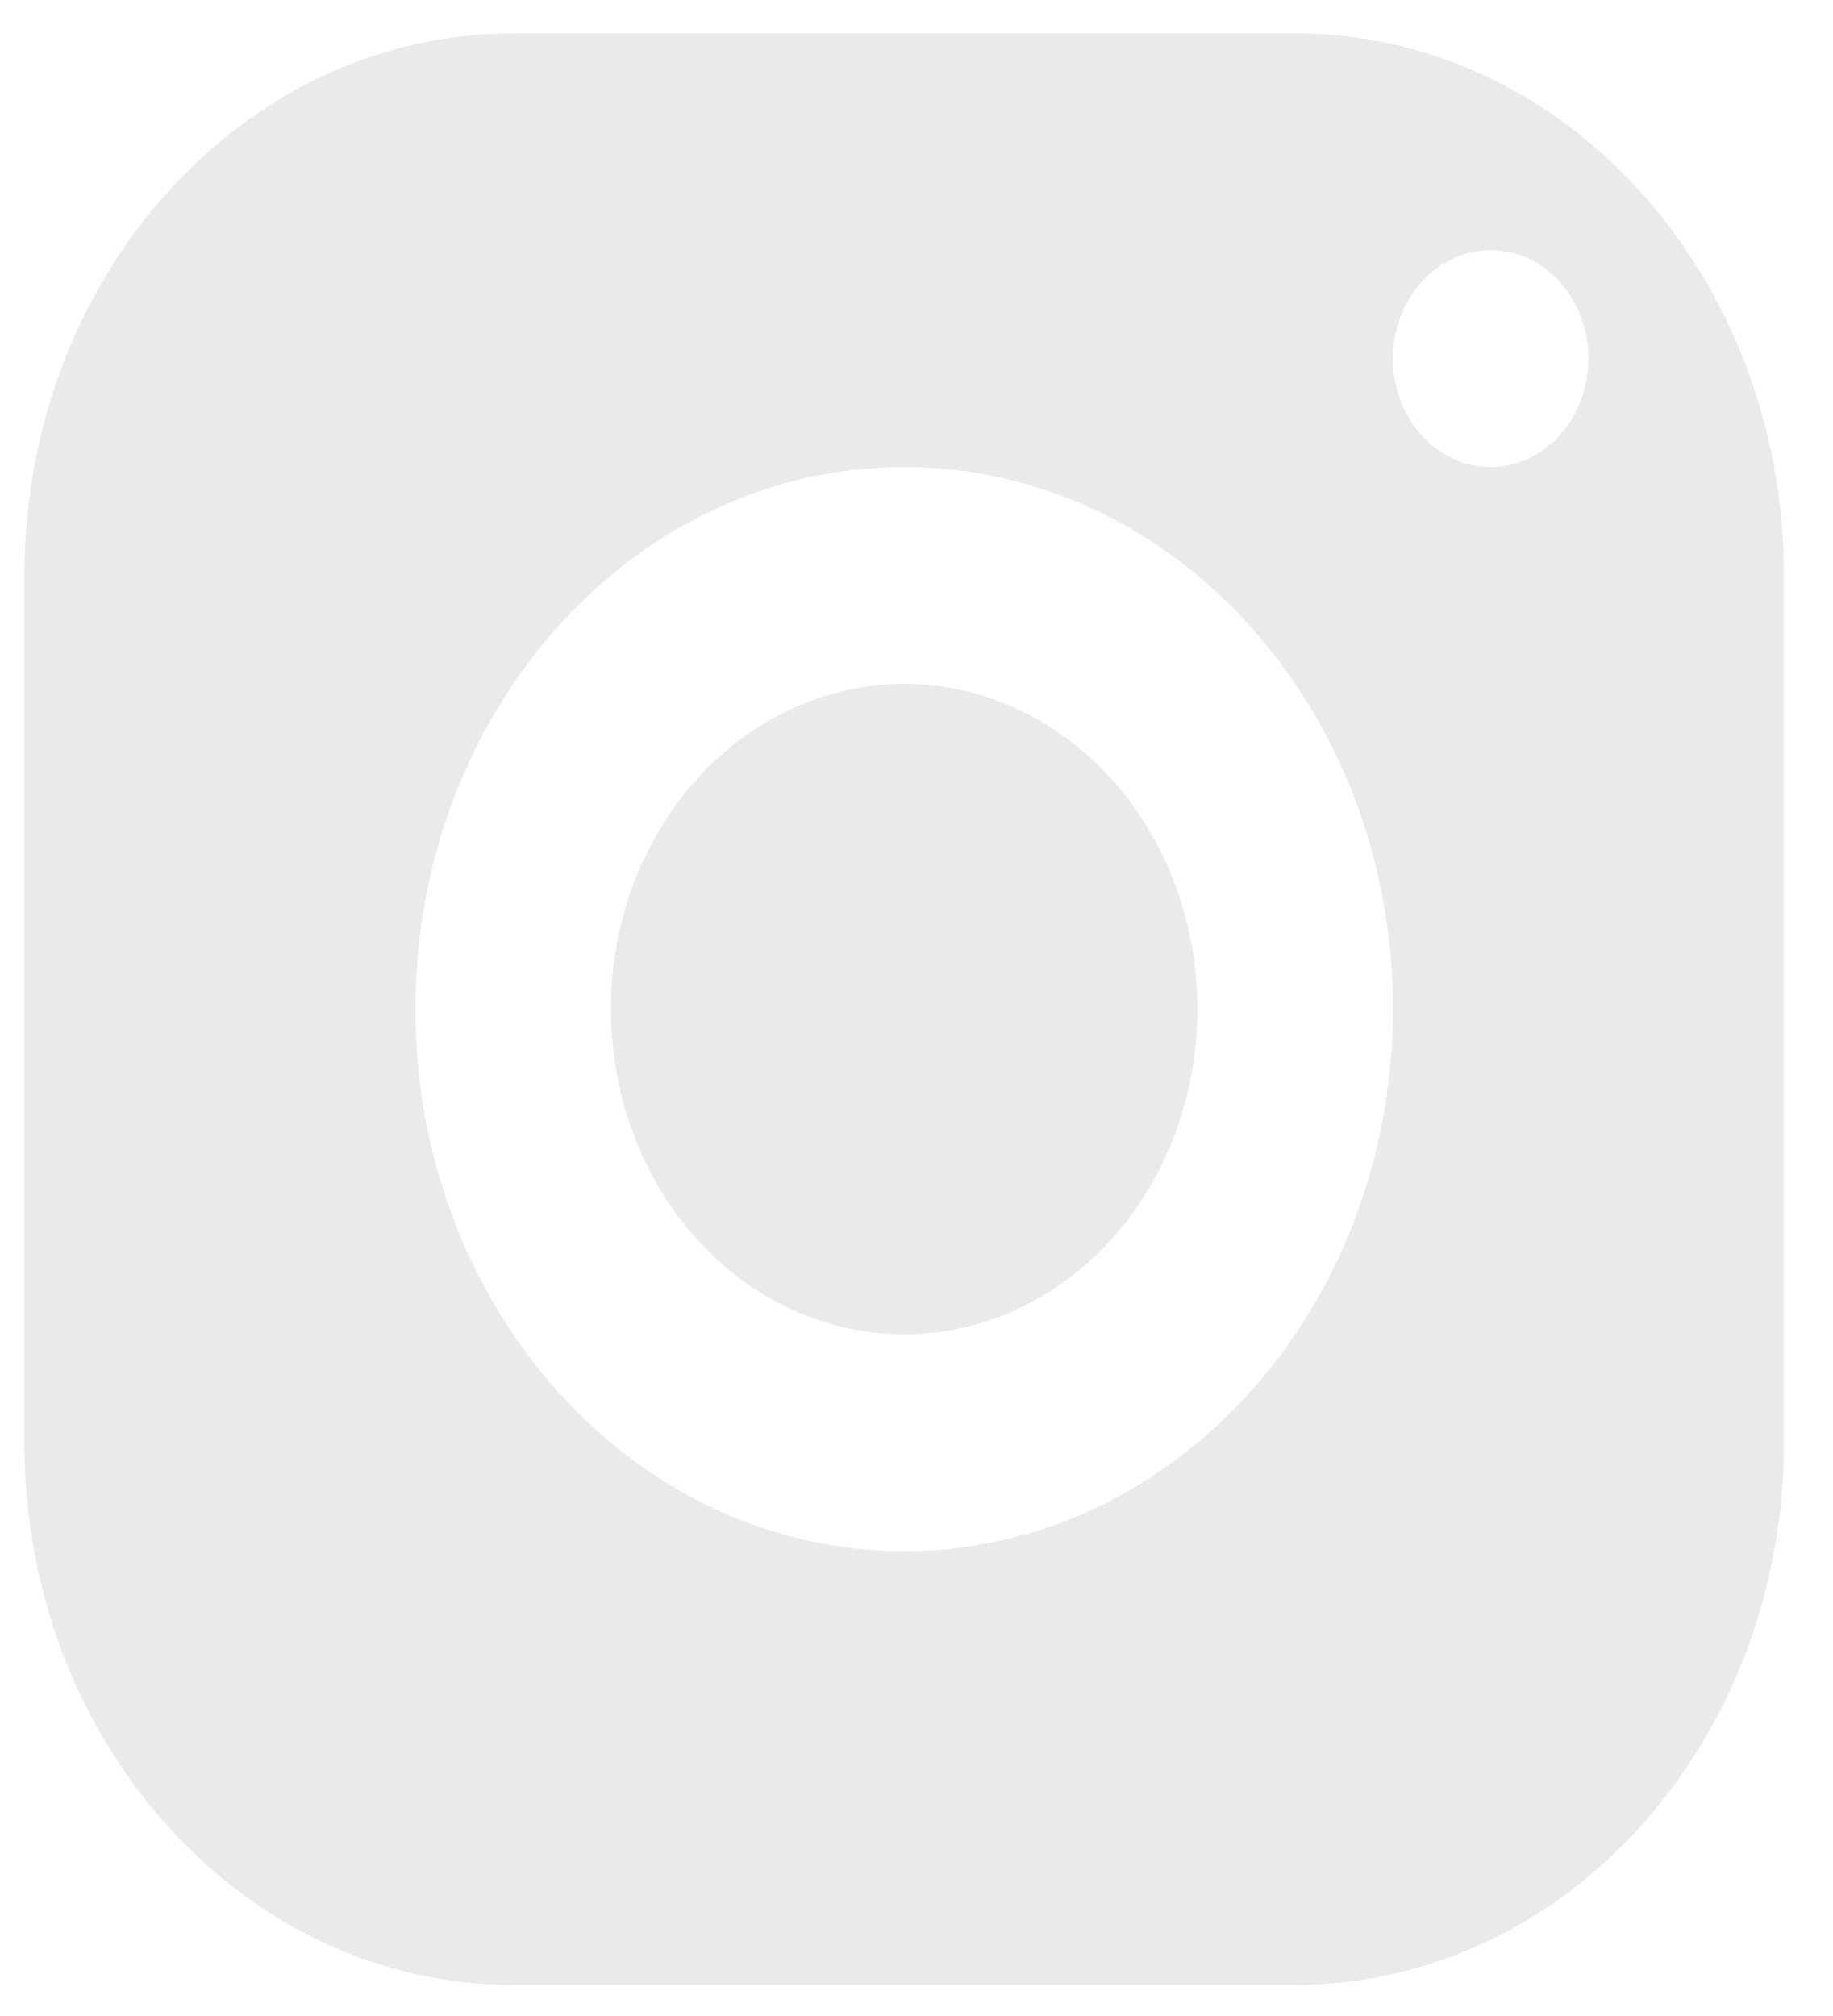
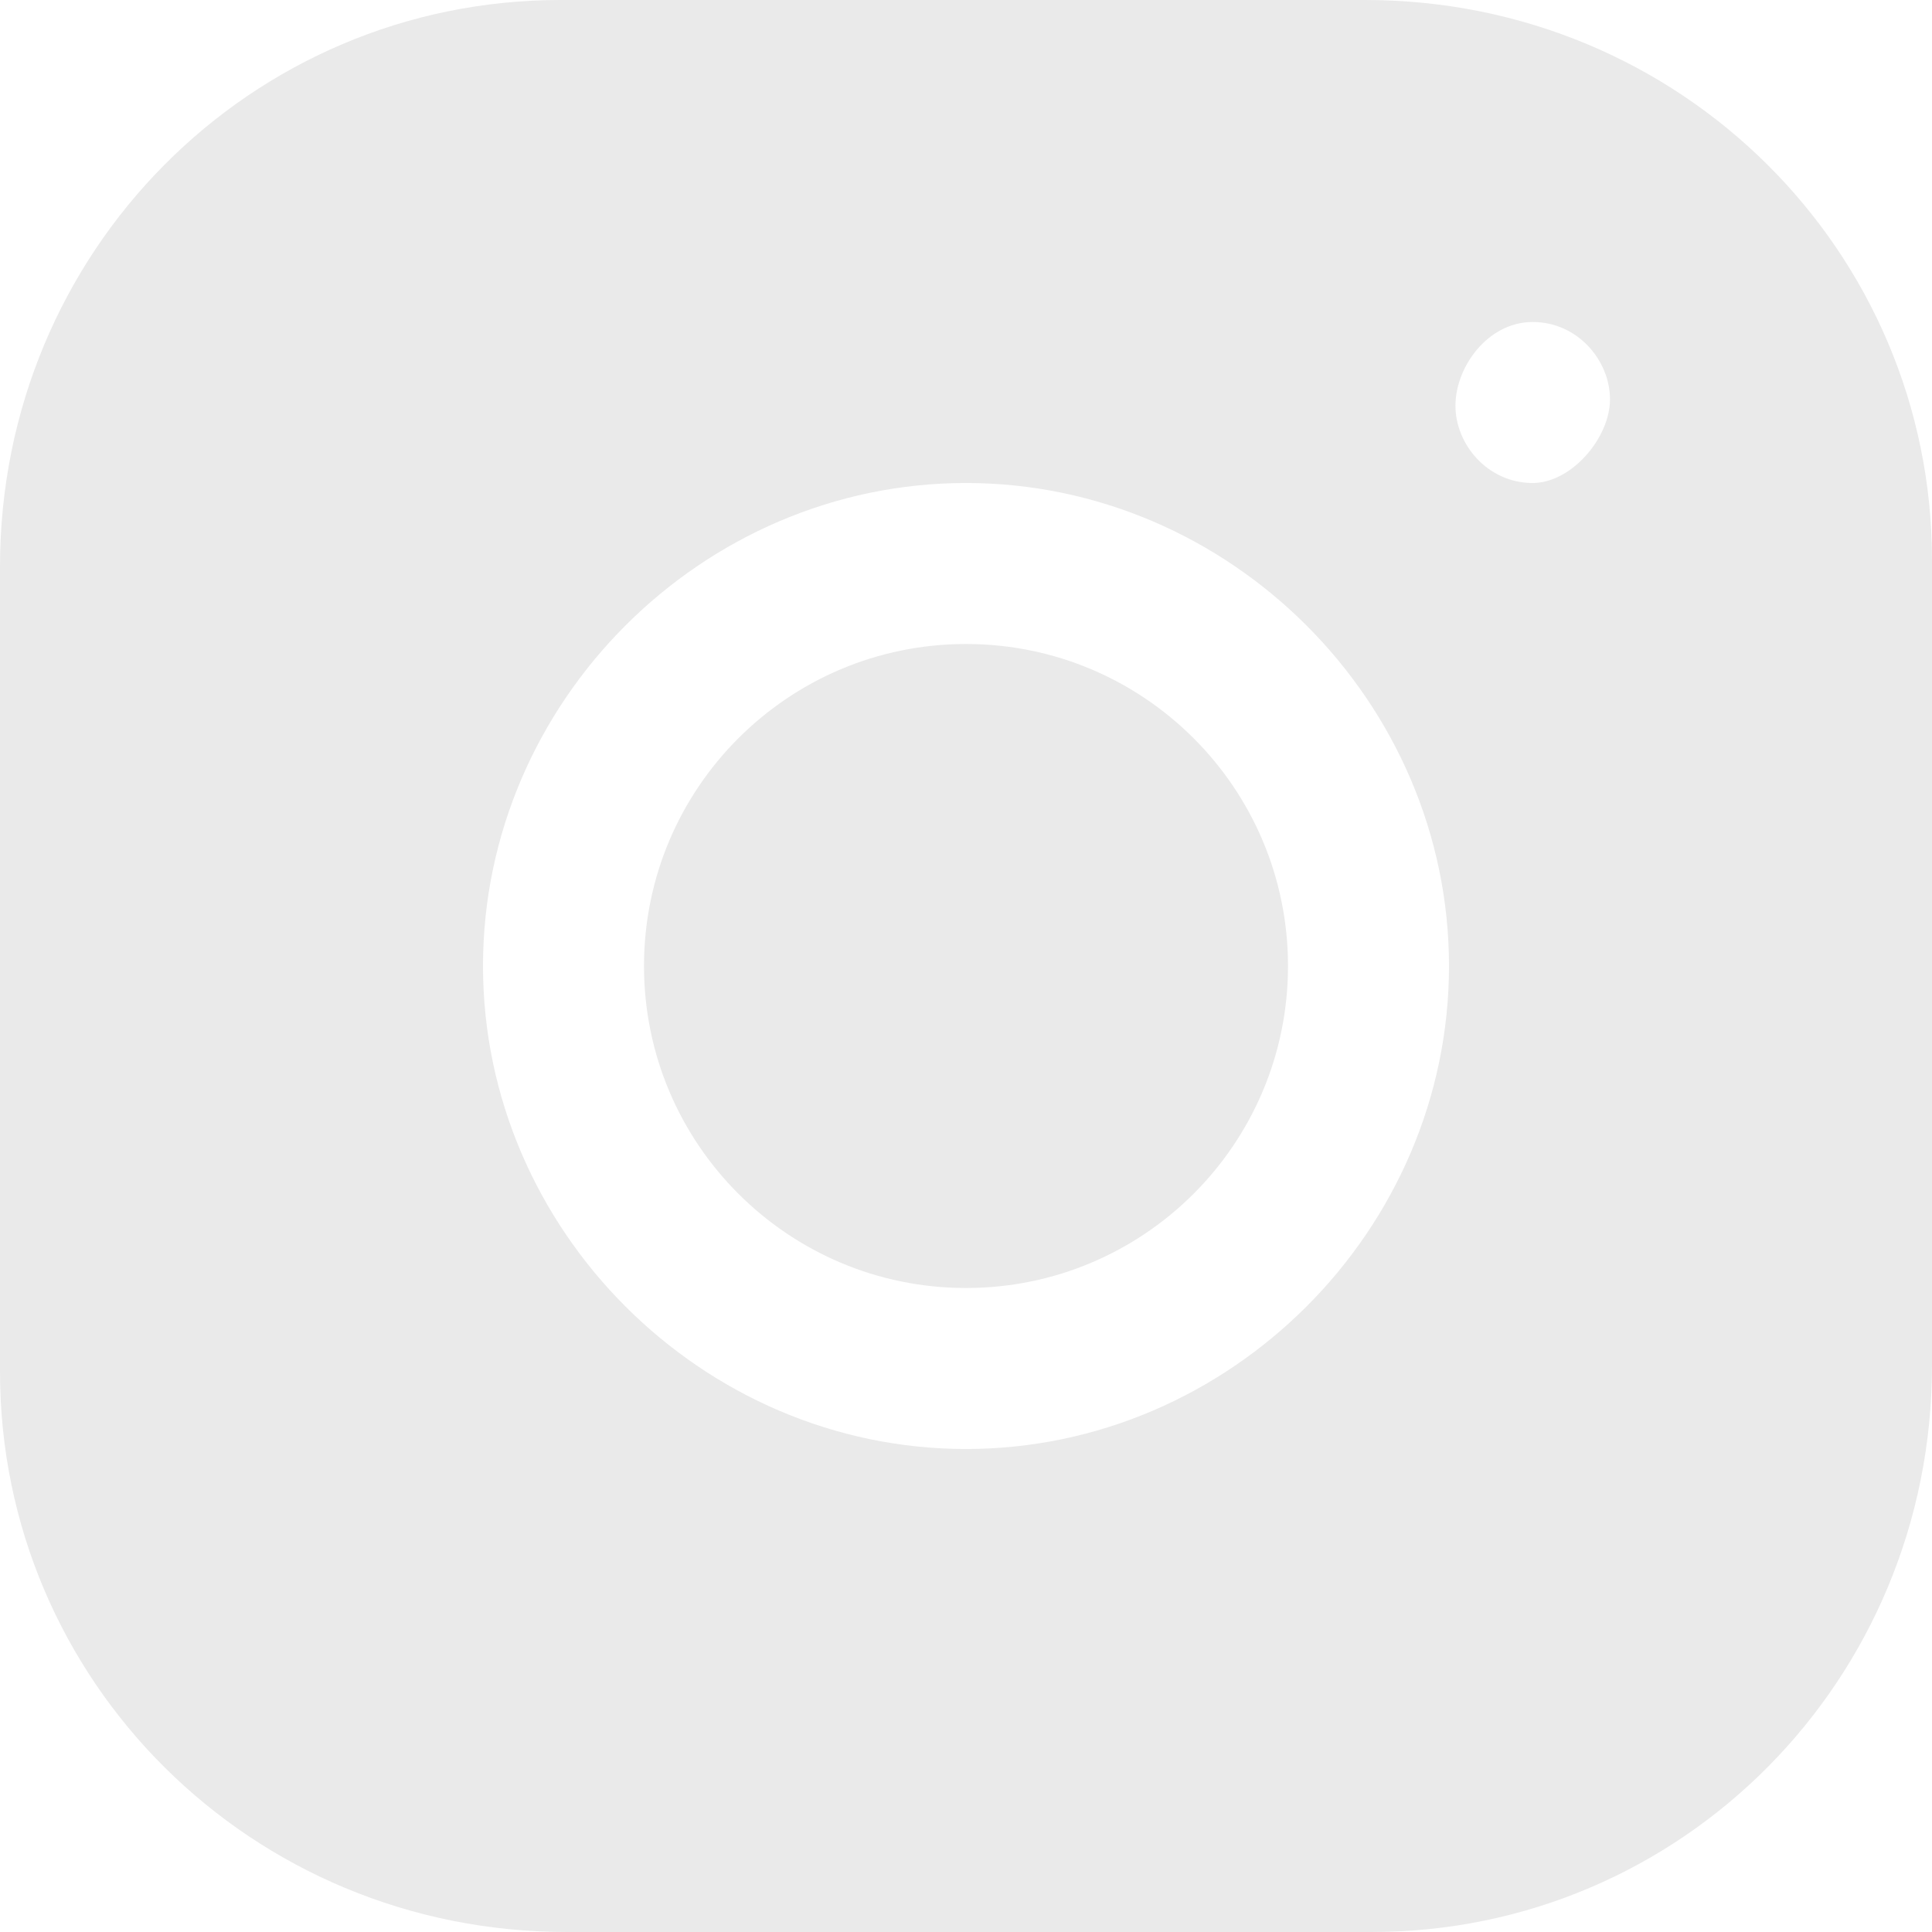
- <svg xmlns="http://www.w3.org/2000/svg" width="30" height="33" viewBox="0 0 30 33" fill="none">
-   <path d="M8.4 0.546C3.982 0.546 0.4 4.519 0.4 9.419V23.617C0.4 28.517 3.982 32.491 8.4 32.491H21.2C25.617 32.491 29.2 28.517 29.2 23.617V9.419C29.2 4.519 25.617 0.546 21.2 0.546H8.4ZM24.4 4.095C25.283 4.095 26 4.89 26 5.87C26 6.849 25.283 7.645 24.4 7.645C23.517 7.645 22.8 6.849 22.8 5.87C22.8 4.89 23.517 4.095 24.4 4.095ZM14.8 7.645C19.218 7.645 22.8 11.618 22.8 16.518C22.8 21.418 19.218 25.392 14.8 25.392C10.382 25.392 6.8 21.418 6.8 16.518C6.8 11.618 10.382 7.645 14.8 7.645ZM14.8 11.194C13.527 11.194 12.306 11.755 11.406 12.753C10.506 13.752 10 15.106 10 16.518C10 17.93 10.506 19.285 11.406 20.283C12.306 21.281 13.527 21.842 14.8 21.842C16.073 21.842 17.294 21.281 18.194 20.283C19.094 19.285 19.6 17.93 19.6 16.518C19.6 15.106 19.094 13.752 18.194 12.753C17.294 11.755 16.073 11.194 14.8 11.194Z" fill="#EAEAEA" />
+ <svg xmlns="http://www.w3.org/2000/svg" version="1.1" id="Layer_1" x="0px" y="0px" viewBox="0 0 30 30" style="enable-background:new 0 0 30 30;" xml:space="preserve">
+   <style type="text/css">
+ 	.st0{fill:#EAEAEA;}
+ </style>
+   <circle class="st0" cx="15" cy="15" r="5" />
+   <path class="st0" d="M21.2,0H8.7C3.9,0,0,3.9,0,8.8v12.5C0,26.1,3.9,30,8.8,30h12.5c4.8,0,8.7-3.9,8.7-8.8V8.7C30,3.9,26.1,0,21.2,0  z M15,22.5c-4.1,0-7.5-3.4-7.5-7.5s3.4-7.5,7.5-7.5s7.5,3.4,7.5,7.5S19.1,22.5,15,22.5z M23.8,7.5c-0.7,0-1.2-0.6-1.2-1.2  S23.1,5,23.8,5S25,5.6,25,6.2S24.4,7.5,23.8,7.5z" />
</svg>
